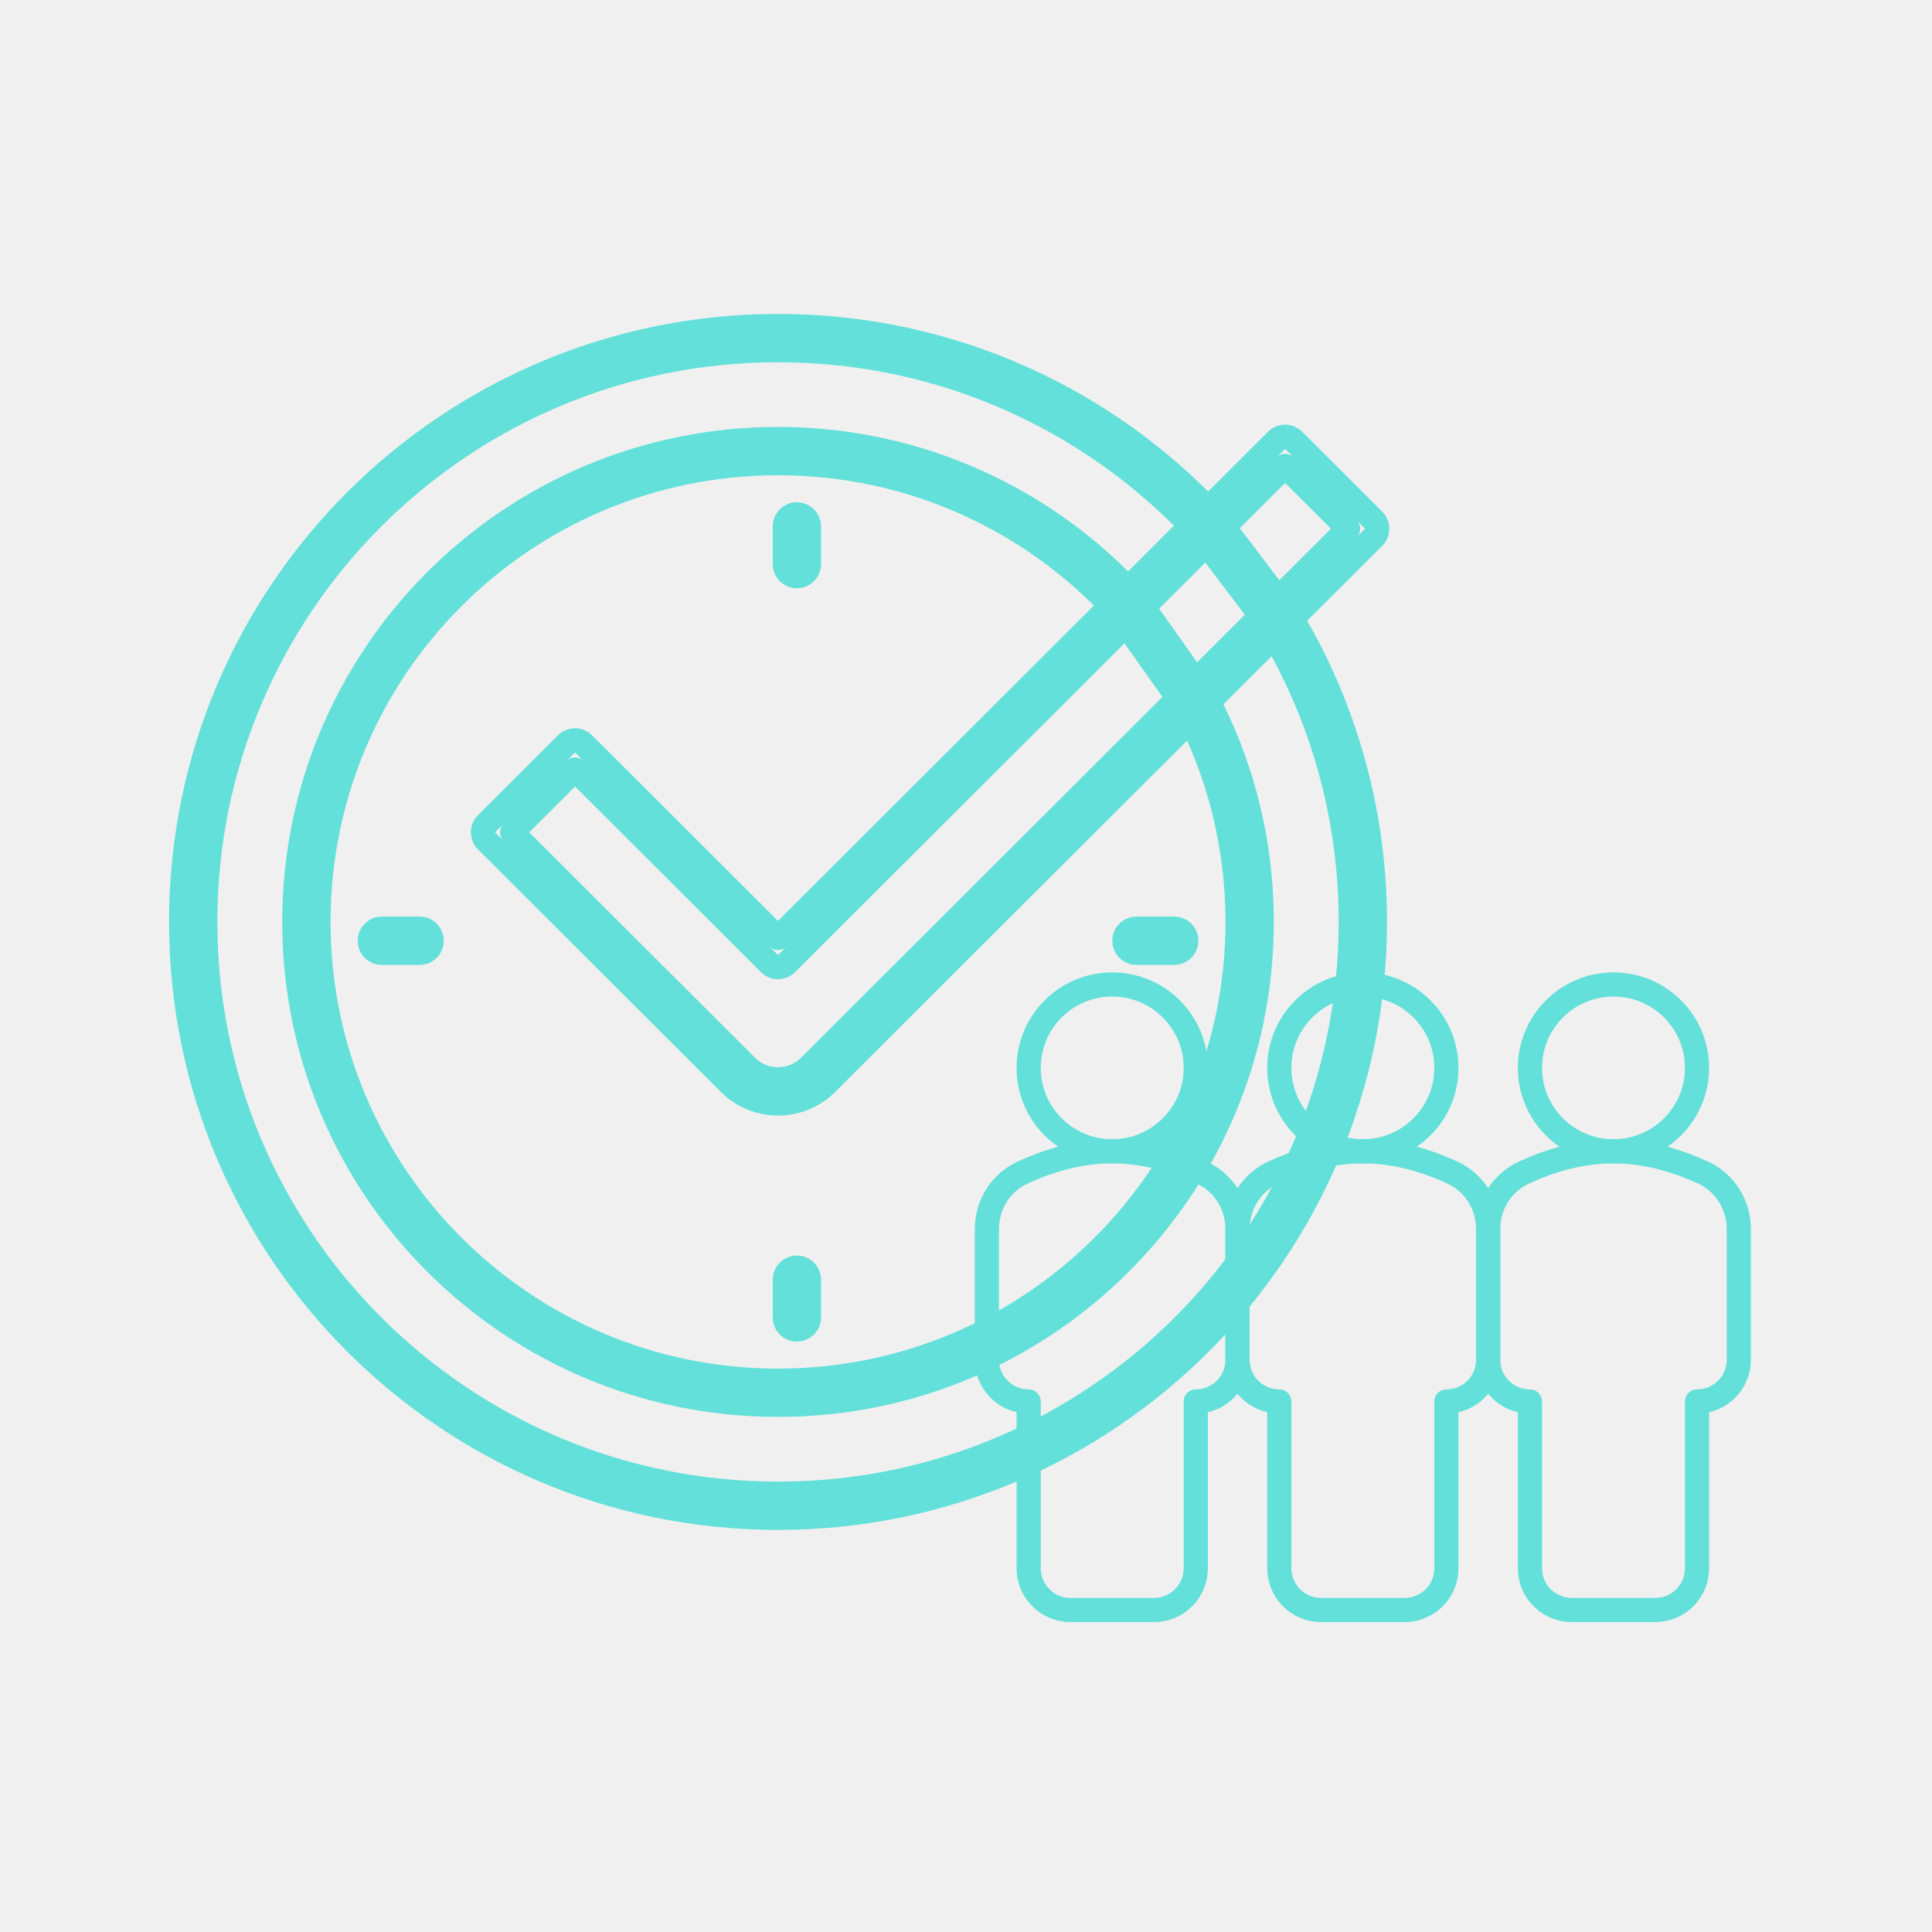
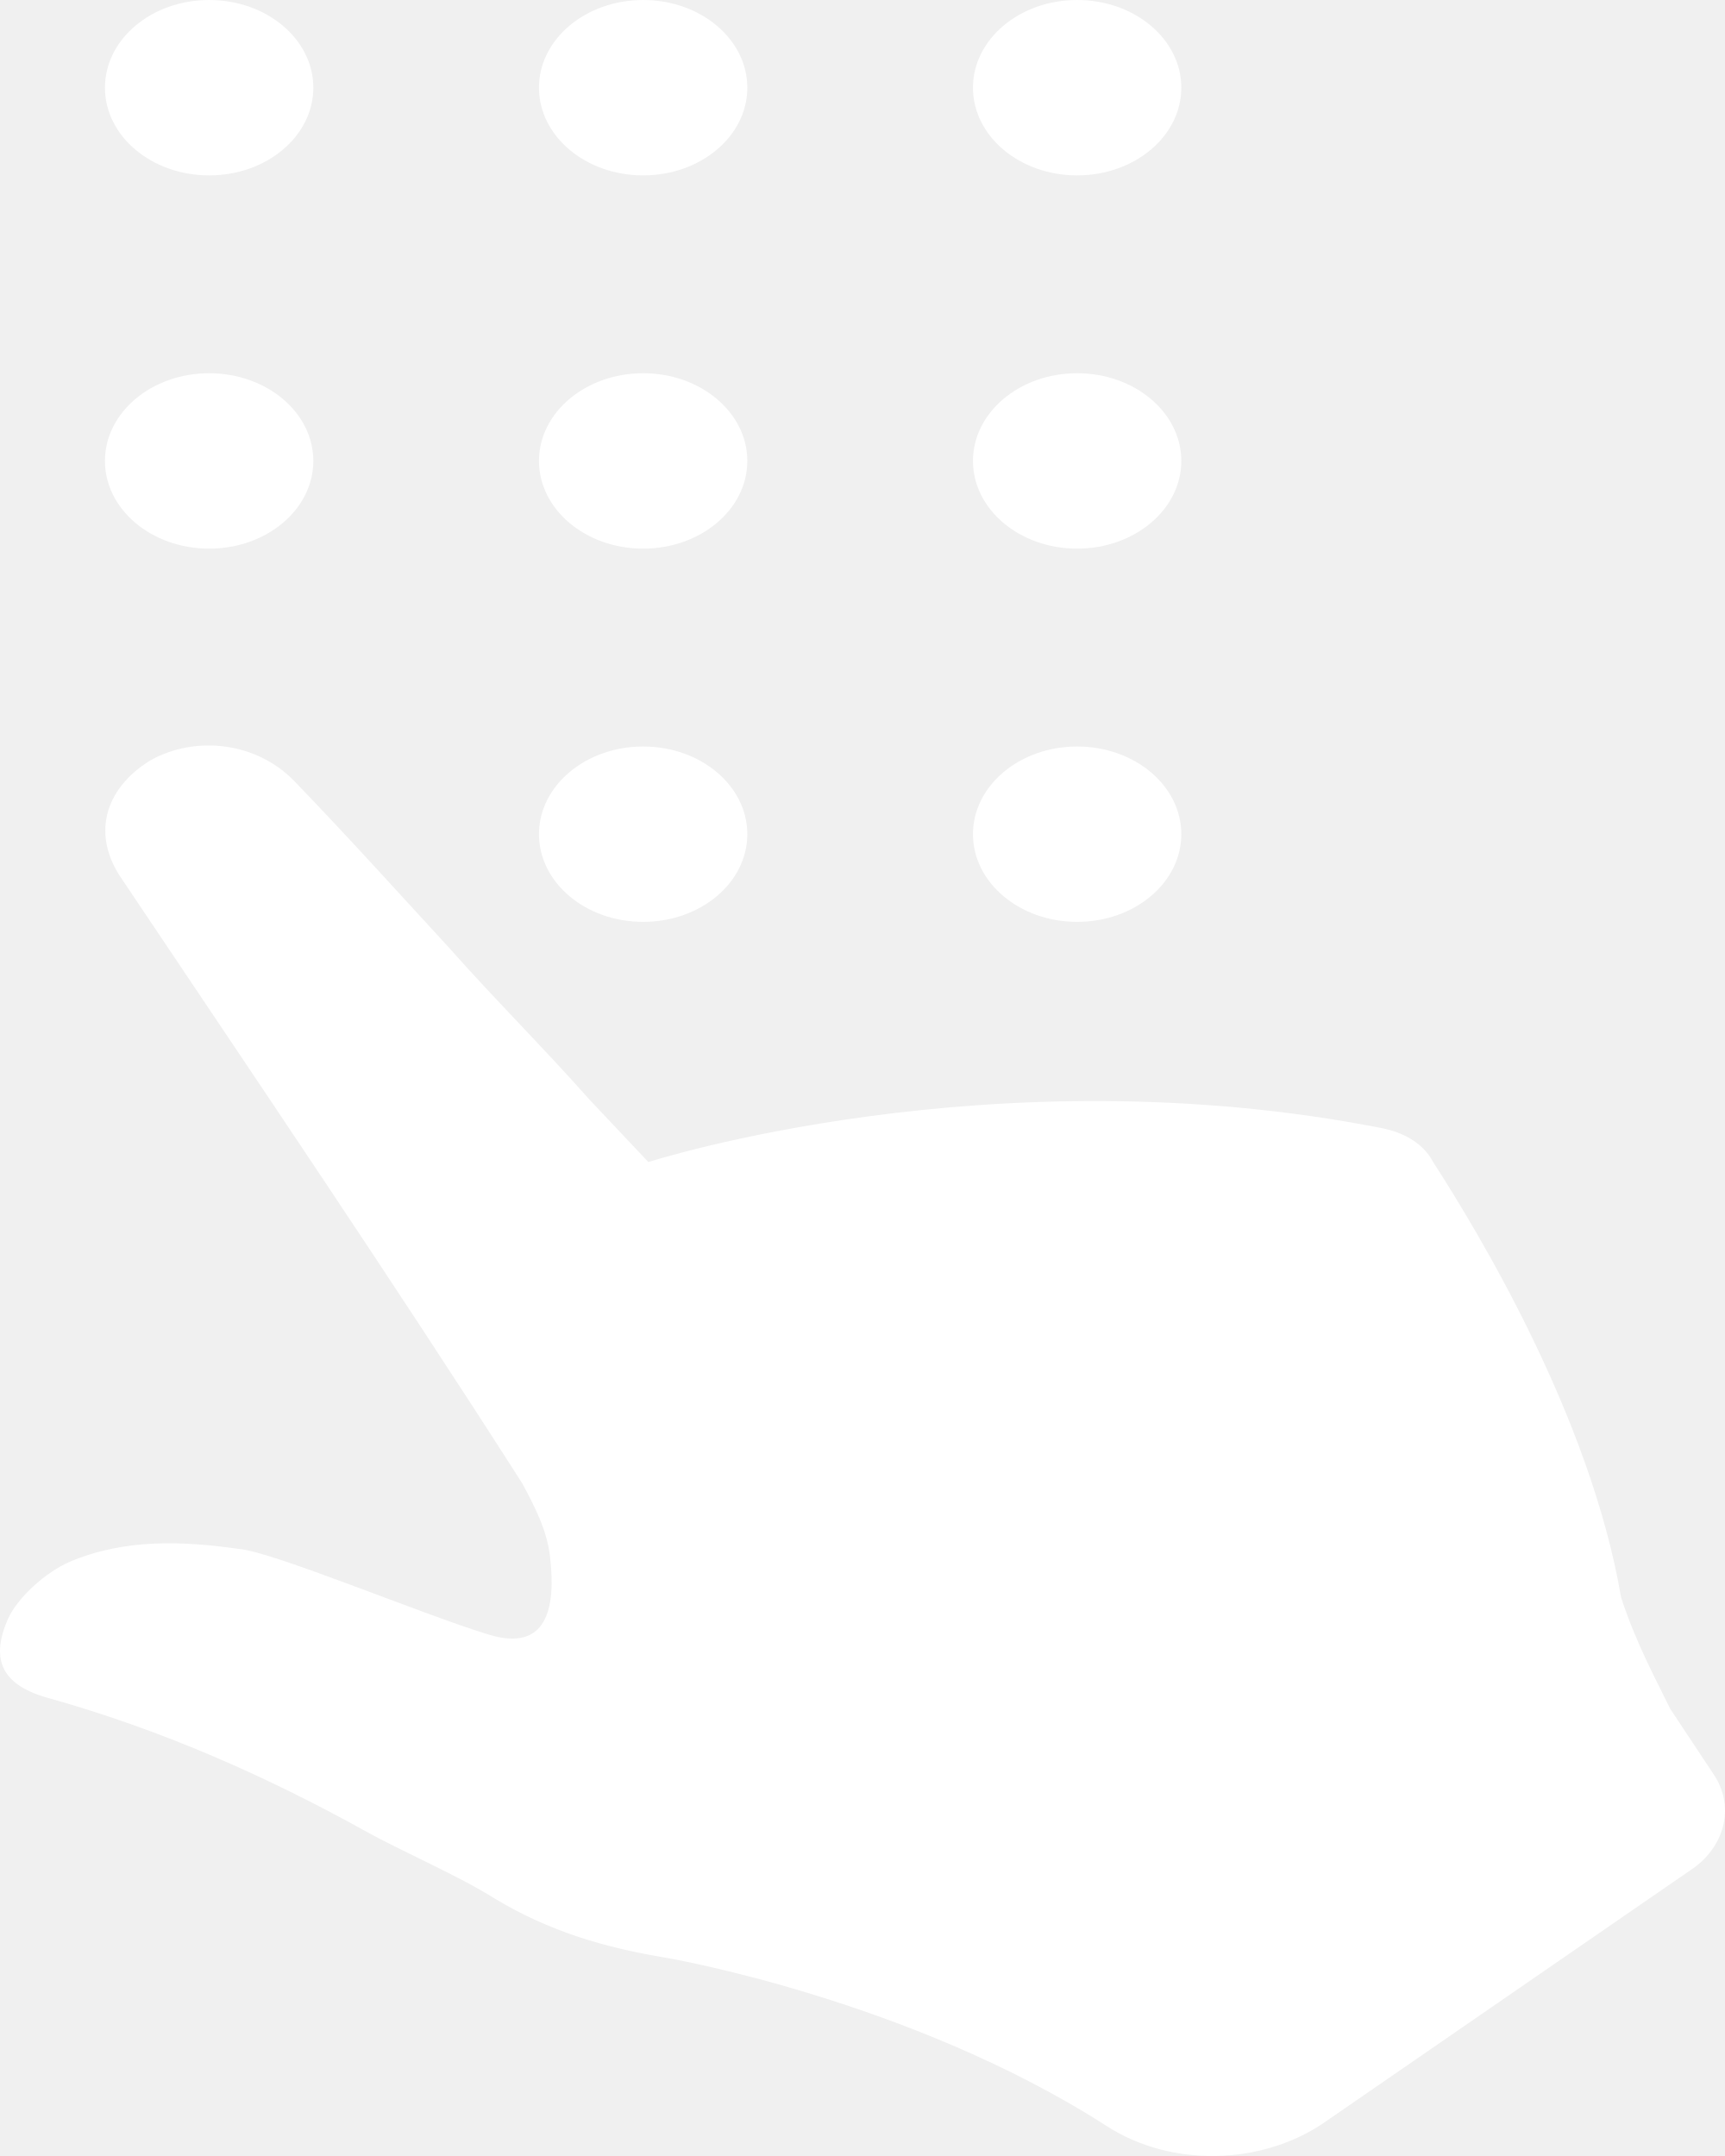
- <svg xmlns="http://www.w3.org/2000/svg" width="104" height="104" viewBox="0 0 104 104" fill="none">
-   <path d="M69.635 23.701L70.094 23.241V23.241L69.635 23.701ZM68.717 23.701L69.176 24.161V24.161L68.717 23.701ZM73.945 28.001L74.404 27.541V27.541L73.945 28.001ZM74.136 28.461L74.786 28.461V28.461L74.136 28.461ZM73.945 28.922L73.486 28.462L73.945 28.922ZM44.495 58.321L44.036 57.861L44.495 58.321ZM39.269 58.321L39.728 57.862L39.728 57.861L39.269 58.321ZM39.268 58.321L39.728 57.861L39.727 57.86L39.268 58.321ZM26.189 45.264L25.73 45.724L25.73 45.724L26.189 45.264ZM26.189 44.344L25.73 43.884L25.73 43.884L26.189 44.344ZM30.497 40.043L30.038 39.583L30.497 40.043ZM31.415 40.043L31.875 39.583H31.875L31.415 40.043ZM41.881 50.491L41.422 50.951C41.676 51.204 42.087 51.204 42.34 50.951L41.881 50.491ZM42.34 51.87L42.8 52.33L42.34 51.87ZM69.176 25.079L69.635 24.619C69.382 24.366 68.971 24.366 68.717 24.619L69.176 25.079ZM41.422 51.87L40.963 52.33L41.422 51.87ZM30.956 41.422L31.415 40.962C31.162 40.708 30.751 40.708 30.497 40.962L30.956 41.422ZM27.568 44.804L27.109 44.344C26.987 44.466 26.918 44.631 26.918 44.804C26.918 44.976 26.987 45.142 27.109 45.264L27.568 44.804ZM40.187 57.401L39.728 57.861L39.729 57.862L40.187 57.401ZM40.188 57.402L40.648 56.943L40.647 56.941L40.188 57.402ZM43.577 57.401L44.036 57.861L43.577 57.401ZM72.566 28.462L73.025 28.922C73.147 28.8 73.216 28.634 73.216 28.462C73.216 28.289 73.147 28.123 73.025 28.002L72.566 28.462ZM65.513 27.893L65.035 28.334L65.035 28.334L65.513 27.893ZM65.553 27.941L66.071 27.548L66.071 27.548L65.553 27.941ZM69.249 32.817L68.731 33.21L68.731 33.21L69.249 32.817ZM69.285 32.87L68.731 33.21V33.21L69.285 32.87ZM68.194 33.577L68.748 33.237C68.737 33.219 68.725 33.202 68.712 33.185L68.194 33.577ZM64.536 28.752L65.054 28.359C65.041 28.342 65.028 28.326 65.013 28.31L64.536 28.752ZM61.182 32.179L60.701 32.616L60.701 32.616L61.182 32.179ZM61.231 32.241L60.701 32.616L60.701 32.616L61.231 32.241ZM64.798 37.285L64.267 37.661L64.267 37.661L64.798 37.285ZM64.84 37.353L64.267 37.66L64.267 37.661L64.84 37.353ZM63.713 38.003L64.286 37.696C64.274 37.673 64.26 37.65 64.244 37.628L63.713 38.003ZM60.193 33.024L60.724 32.648C60.708 32.627 60.691 32.606 60.674 32.586L60.193 33.024ZM44.197 28.338C44.197 27.62 43.615 27.038 42.897 27.038V28.338H44.197ZM44.197 30.365V28.338H42.897V30.365H44.197ZM42.897 31.665C43.615 31.665 44.197 31.083 44.197 30.365H42.897V30.365V31.665ZM41.597 30.365C41.597 31.083 42.179 31.665 42.897 31.665V30.365V30.365H41.597ZM41.597 28.338V30.365H42.897V28.338H41.597ZM42.897 27.038C42.179 27.038 41.597 27.62 41.597 28.338H42.897V27.038ZM44.197 68.889C44.197 68.171 43.615 67.589 42.897 67.589V68.889H44.197ZM44.197 70.917V68.889H42.897V70.917H44.197ZM42.897 72.217C43.615 72.217 44.197 71.635 44.197 70.917H42.897V72.217ZM41.597 70.917C41.597 71.635 42.179 72.217 42.897 72.217V70.917H41.597ZM41.597 68.889V70.917H42.897V68.889H41.597ZM42.897 67.589C42.179 67.589 41.597 68.171 41.597 68.889H42.897V67.589ZM61.176 49.341C60.458 49.341 59.876 49.923 59.876 50.641H61.176V49.341ZM63.207 49.341H61.176V50.641H63.207V49.341ZM64.507 50.641C64.507 49.923 63.925 49.341 63.207 49.341V50.641H64.507ZM63.207 51.941C63.925 51.941 64.507 51.359 64.507 50.641H63.207V51.941ZM61.176 51.941H63.207V50.641H61.176V51.941ZM59.876 50.641C59.876 51.359 60.458 51.941 61.176 51.941V50.641H59.876ZM20.555 49.341C19.837 49.341 19.255 49.923 19.255 50.641H20.555V49.341ZM22.586 49.341H20.555V50.641H22.586V49.341ZM23.886 50.641C23.886 49.923 23.304 49.341 22.586 49.341V50.641H23.886ZM22.586 51.941C23.304 51.941 23.886 51.359 23.886 50.641H22.586V51.941ZM20.555 51.941H22.586V50.641H20.555V51.941ZM19.255 50.641C19.255 51.359 19.837 51.941 20.555 51.941V50.641H19.255ZM70.094 23.241C69.587 22.734 68.765 22.734 68.258 23.241L69.176 24.161V24.161L70.094 23.241ZM74.404 27.541L70.094 23.241L69.176 24.161L73.486 28.462L74.404 27.541ZM74.786 28.461C74.786 28.116 74.649 27.785 74.404 27.541L73.486 28.462L73.486 28.462L74.786 28.461ZM74.404 29.381C74.649 29.138 74.786 28.807 74.786 28.461L73.486 28.462L73.486 28.462L74.404 29.381ZM44.955 58.781L74.404 29.381L73.486 28.462L44.036 57.861L44.955 58.781ZM41.881 60.051C42.99 60.051 44.105 59.63 44.955 58.781L44.036 57.861C43.441 58.455 42.661 58.751 41.881 58.751V60.051ZM38.809 58.78C39.657 59.63 40.773 60.051 41.881 60.051V58.751C41.101 58.751 40.322 58.455 39.728 57.862L38.809 58.78ZM38.809 58.78L38.809 58.781L39.728 57.861L39.728 57.861L38.809 58.78ZM25.73 45.724L38.809 58.781L39.727 57.86L26.648 44.804L25.73 45.724ZM25.348 44.804C25.348 45.149 25.486 45.48 25.73 45.724L26.648 44.804L26.648 44.804H25.348ZM25.73 43.884C25.486 44.127 25.348 44.459 25.348 44.804H26.648L26.648 44.804L25.73 43.884ZM30.038 39.583L25.73 43.884L26.648 44.804L30.956 40.503L30.038 39.583ZM31.875 39.583C31.367 39.077 30.545 39.077 30.038 39.583L30.956 40.503L31.875 39.583ZM42.34 50.031L31.875 39.583L30.956 40.503L41.422 50.951L42.34 50.031ZM68.258 23.241L41.422 50.031L42.34 50.951L69.176 24.161L68.258 23.241ZM42.8 52.33L69.636 25.539L68.717 24.619L41.881 51.41L42.8 52.33ZM40.963 52.33C41.47 52.836 42.292 52.836 42.8 52.33L41.881 51.41H41.881L40.963 52.33ZM30.497 41.882L40.963 52.33L41.881 51.41L31.415 40.962L30.497 41.882ZM28.028 45.264L31.415 41.882L30.497 40.962L27.109 44.344L28.028 45.264ZM40.647 56.941L28.028 44.344L27.109 45.264L39.728 57.861L40.647 56.941ZM40.647 56.941L40.646 56.941L39.729 57.862L39.73 57.863L40.647 56.941ZM41.881 57.451C41.43 57.451 40.986 57.281 40.648 56.943L39.728 57.861C40.321 58.455 41.101 58.751 41.881 58.751V57.451ZM43.118 56.941C42.777 57.281 42.332 57.451 41.881 57.451V58.751C42.661 58.751 43.441 58.455 44.036 57.861L43.118 56.941ZM72.107 28.002L43.118 56.941L44.036 57.861L73.025 28.922L72.107 28.002ZM68.717 25.54L72.107 28.922L73.025 28.002L69.635 24.619L68.717 25.54ZM41.881 16.9C23.78 16.9 9.1 31.551 9.1 49.627H10.4C10.4 32.271 24.495 18.2 41.881 18.2V16.9ZM65.99 27.452C60.002 20.965 51.416 16.9 41.881 16.9V18.2C51.039 18.2 59.283 22.103 65.035 28.334L65.99 27.452ZM66.071 27.548C66.046 27.515 66.019 27.483 65.99 27.452L65.035 28.334L66.071 27.548ZM69.767 32.425L66.071 27.548L65.035 28.334L68.731 33.21L69.767 32.425ZM69.839 32.529C69.817 32.493 69.793 32.458 69.767 32.425L68.731 33.21L68.731 33.21L69.839 32.529ZM74.662 49.627C74.662 43.362 72.898 37.505 69.839 32.529L68.731 33.21C71.668 37.987 73.362 43.609 73.362 49.627H74.662ZM41.881 82.355C59.983 82.355 74.662 67.703 74.662 49.627H73.362C73.362 66.983 59.267 81.055 41.881 81.055V82.355ZM9.1 49.627C9.1 67.703 23.78 82.355 41.881 82.355V81.055C24.495 81.055 10.4 66.983 10.4 49.627H9.1ZM11.7 49.627C11.7 32.991 25.211 19.5 41.881 19.5V18.2C24.495 18.2 10.4 32.271 10.4 49.627H11.7ZM41.881 79.755C25.211 79.755 11.7 66.263 11.7 49.627H10.4C10.4 66.983 24.495 81.055 41.881 81.055V79.755ZM72.062 49.627C72.062 66.263 58.551 79.755 41.881 79.755V81.055C59.267 81.055 73.362 66.983 73.362 49.627H72.062ZM67.64 33.917C70.445 38.49 72.062 43.868 72.062 49.627H73.362C73.362 43.621 71.675 38.008 68.748 33.237L67.64 33.917ZM64.018 29.144L67.676 33.97L68.712 33.185L65.054 28.359L64.018 29.144ZM41.881 19.5C50.651 19.5 58.544 23.231 64.059 29.193L65.013 28.31C59.262 22.093 51.028 18.2 41.881 18.2V19.5ZM41.881 22.983C27.143 22.983 15.193 34.909 15.193 49.627H16.493C16.493 35.629 27.859 24.283 41.881 24.283V22.983ZM61.663 31.742C56.782 26.364 49.725 22.983 41.881 22.983V24.283C49.343 24.283 56.056 27.498 60.701 32.616L61.663 31.742ZM61.762 31.866C61.732 31.823 61.699 31.781 61.663 31.742L60.701 32.616L60.701 32.616L61.762 31.866ZM65.329 36.91L61.762 31.866L60.701 32.616L64.267 37.661L65.329 36.91ZM65.412 37.045C65.387 36.998 65.359 36.953 65.329 36.91L64.267 37.661L64.267 37.66L65.412 37.045ZM68.569 49.627C68.569 45.078 67.427 40.794 65.412 37.045L64.267 37.661C66.183 41.225 67.269 45.298 67.269 49.627H68.569ZM41.881 76.272C56.619 76.272 68.569 64.346 68.569 49.627H67.269C67.269 63.626 55.903 74.972 41.881 74.972V76.272ZM15.193 49.627C15.193 64.346 27.143 76.272 41.881 76.272V74.972C27.859 74.972 16.493 63.626 16.493 49.627H15.193ZM17.793 49.627C17.793 36.349 28.575 25.583 41.881 25.583V24.283C27.859 24.283 16.493 35.629 16.493 49.627H17.793ZM41.881 73.672C28.575 73.672 17.793 62.906 17.793 49.627H16.493C16.493 63.626 27.859 74.972 41.881 74.972V73.672ZM65.969 49.627C65.969 62.906 55.188 73.672 41.881 73.672V74.972C55.903 74.972 67.269 63.626 67.269 49.627H65.969ZM63.14 38.31C64.945 41.682 65.969 45.532 65.969 49.627H67.269C67.269 45.313 66.19 41.252 64.286 37.696L63.14 38.31ZM59.662 33.399L63.183 38.378L64.244 37.628L60.724 32.648L59.662 33.399ZM41.881 25.583C48.948 25.583 55.305 28.62 59.712 33.461L60.674 32.586C56.03 27.486 49.329 24.283 41.881 24.283V25.583Z" fill="#62E0D9" />
-   <path fill-rule="evenodd" clip-rule="evenodd" d="M64.368 57.484C64.368 59.965 62.353 61.974 59.87 61.974C57.388 61.974 55.373 59.965 55.373 57.484C55.373 55.004 57.388 52.995 59.87 52.995C62.353 52.995 64.368 55.004 64.368 57.484Z" stroke="#62E0D9" stroke-width="1.3" stroke-linejoin="round" />
-   <path fill-rule="evenodd" clip-rule="evenodd" d="M59.87 61.974C57.972 61.974 56.258 62.557 55.031 63.128C53.857 63.676 53.124 64.868 53.124 66.161V73.198C53.124 74.437 54.132 75.443 55.373 75.443V84.422C55.373 85.661 56.379 86.667 57.622 86.667H62.119C63.361 86.667 64.368 85.661 64.368 84.422V75.443C65.609 75.443 66.616 74.437 66.616 73.198V66.161C66.616 64.868 65.883 63.676 64.709 63.128C63.483 62.557 61.768 61.974 59.87 61.974Z" stroke="#62E0D9" stroke-width="1.3" stroke-linecap="round" stroke-linejoin="round" />
-   <path fill-rule="evenodd" clip-rule="evenodd" d="M77.86 57.484C77.86 59.965 75.846 61.974 73.362 61.974C70.879 61.974 68.865 59.965 68.865 57.484C68.865 55.004 70.879 52.995 73.362 52.995C75.846 52.995 77.86 55.004 77.86 57.484Z" stroke="#62E0D9" stroke-width="1.3" stroke-linejoin="round" />
-   <path fill-rule="evenodd" clip-rule="evenodd" d="M73.362 61.974C71.464 61.974 69.75 62.557 68.523 63.128C67.349 63.676 66.616 64.868 66.616 66.161V73.198C66.616 74.437 67.623 75.443 68.865 75.443V84.422C68.865 85.661 69.872 86.667 71.114 86.667H75.611C76.853 86.667 77.86 85.661 77.86 84.422V75.443C79.102 75.443 80.108 74.437 80.108 73.198V66.161C80.108 64.868 79.375 63.676 78.201 63.128C76.975 62.557 75.26 61.974 73.362 61.974Z" stroke="#62E0D9" stroke-width="1.3" stroke-linecap="round" stroke-linejoin="round" />
-   <path fill-rule="evenodd" clip-rule="evenodd" d="M91.351 57.484C91.351 59.965 89.338 61.974 86.854 61.974C84.371 61.974 82.357 59.965 82.357 57.484C82.357 55.004 84.371 52.995 86.854 52.995C89.338 52.995 91.351 55.004 91.351 57.484Z" stroke="#62E0D9" stroke-width="1.3" stroke-linejoin="round" />
-   <path fill-rule="evenodd" clip-rule="evenodd" d="M86.854 61.974C84.956 61.974 83.242 62.557 82.015 63.128C80.841 63.676 80.108 64.868 80.108 66.161V73.198C80.108 74.437 81.114 75.443 82.357 75.443V84.422C82.357 85.661 83.364 86.667 84.606 86.667H89.103C90.345 86.667 91.351 85.661 91.351 84.422V75.443C92.594 75.443 93.6 74.437 93.6 73.198V66.161C93.6 64.868 92.867 63.676 91.693 63.128C90.467 62.557 88.752 61.974 86.854 61.974Z" stroke="#62E0D9" stroke-width="1.3" stroke-linecap="round" stroke-linejoin="round" />
+ <svg xmlns="http://www.w3.org/2000/svg" width="96" height="120" viewBox="0 0 96 120" fill="none">
+   <path d="M11.639 9.762C14.841 9.762 17.437 7.577 17.437 4.881C17.437 2.185 14.841 0 11.639 0C8.437 0 5.841 2.185 5.841 4.881C5.841 7.577 8.437 9.762 11.639 9.762Z" fill="white" />
+   <path d="M11.639 30.536C14.841 30.536 17.437 28.351 17.437 25.655C17.437 22.96 14.841 20.774 11.639 20.774C8.437 20.774 5.841 22.96 5.841 25.655C5.841 28.351 8.437 30.536 11.639 30.536Z" fill="white" />
+   <path d="M35.792 9.762C38.995 9.762 41.59 7.577 41.59 4.881C41.59 2.185 38.995 0 35.792 0C32.59 0 29.995 2.185 29.995 4.881C29.995 7.577 32.59 9.762 35.792 9.762Z" fill="white" />
+   <path d="M59.945 9.762C63.147 9.762 65.743 7.577 65.743 4.881C65.743 2.185 63.147 0 59.945 0C56.743 0 54.148 2.185 54.148 4.881C54.148 7.577 56.743 9.762 59.945 9.762Z" fill="white" />
+   <path d="M27.168 90.971C23.41 89.818 15.165 86.359 13.3 86.212C10.212 85.771 6.949 85.624 3.89 86.924C2.52 87.512 0.976 88.935 0.452 90.088C-0.568 92.393 0.102 93.84 2.841 94.552C9.017 96.293 14.844 98.868 20.322 101.91C22.39 103.062 25.45 104.362 27.518 105.662C30.606 107.526 33.695 108.409 37.103 108.973C37.103 108.973 50.622 111.279 61.606 118.343C65.19 120.648 70.172 120.501 73.61 118.196L94.325 103.921C96.044 102.621 96.539 100.463 95.344 98.721L92.955 95.116C92.256 93.668 91.062 91.51 90.217 88.91C88.498 78.805 82.175 68.43 79.757 64.678C79.233 63.672 78.213 63.083 77.019 62.814C55.255 58.497 36.084 64.678 36.084 64.678L32.821 61.219C30.257 58.325 27.518 55.603 24.954 52.709C22.041 49.544 19.302 46.503 16.389 43.486C14.32 41.328 10.911 40.886 8.347 42.334C5.783 43.928 5.084 46.503 6.803 48.956C14.349 60.214 21.866 71.3 29.062 82.558C29.762 83.858 30.432 85.158 30.606 86.605C30.956 89.548 30.432 91.976 27.168 90.971Z" fill="white" />
+   <path d="M59.945 51.31C63.147 51.31 65.743 49.125 65.743 46.43C65.743 43.734 63.147 41.549 59.945 41.549C56.743 41.549 54.148 43.734 54.148 46.43C54.148 49.125 56.743 51.31 59.945 51.31Z" fill="white" />
+   <path d="M35.792 30.536C38.995 30.536 41.59 28.351 41.59 25.655C41.59 22.96 38.995 20.774 35.792 20.774C32.59 20.774 29.995 22.96 29.995 25.655C29.995 28.351 32.59 30.536 35.792 30.536Z" fill="white" />
+   <path d="M35.792 51.31C38.995 51.31 41.59 49.125 41.59 46.43C41.59 43.734 38.995 41.549 35.792 41.549C32.59 41.549 29.995 43.734 29.995 46.43C29.995 49.125 32.59 51.31 35.792 51.31Z" fill="white" />
+   <path d="M59.945 30.536C63.147 30.536 65.743 28.351 65.743 25.655C65.743 22.96 63.147 20.774 59.945 20.774C56.743 20.774 54.148 22.96 54.148 25.655C54.148 28.351 56.743 30.536 59.945 30.536Z" fill="white" />
</svg>
